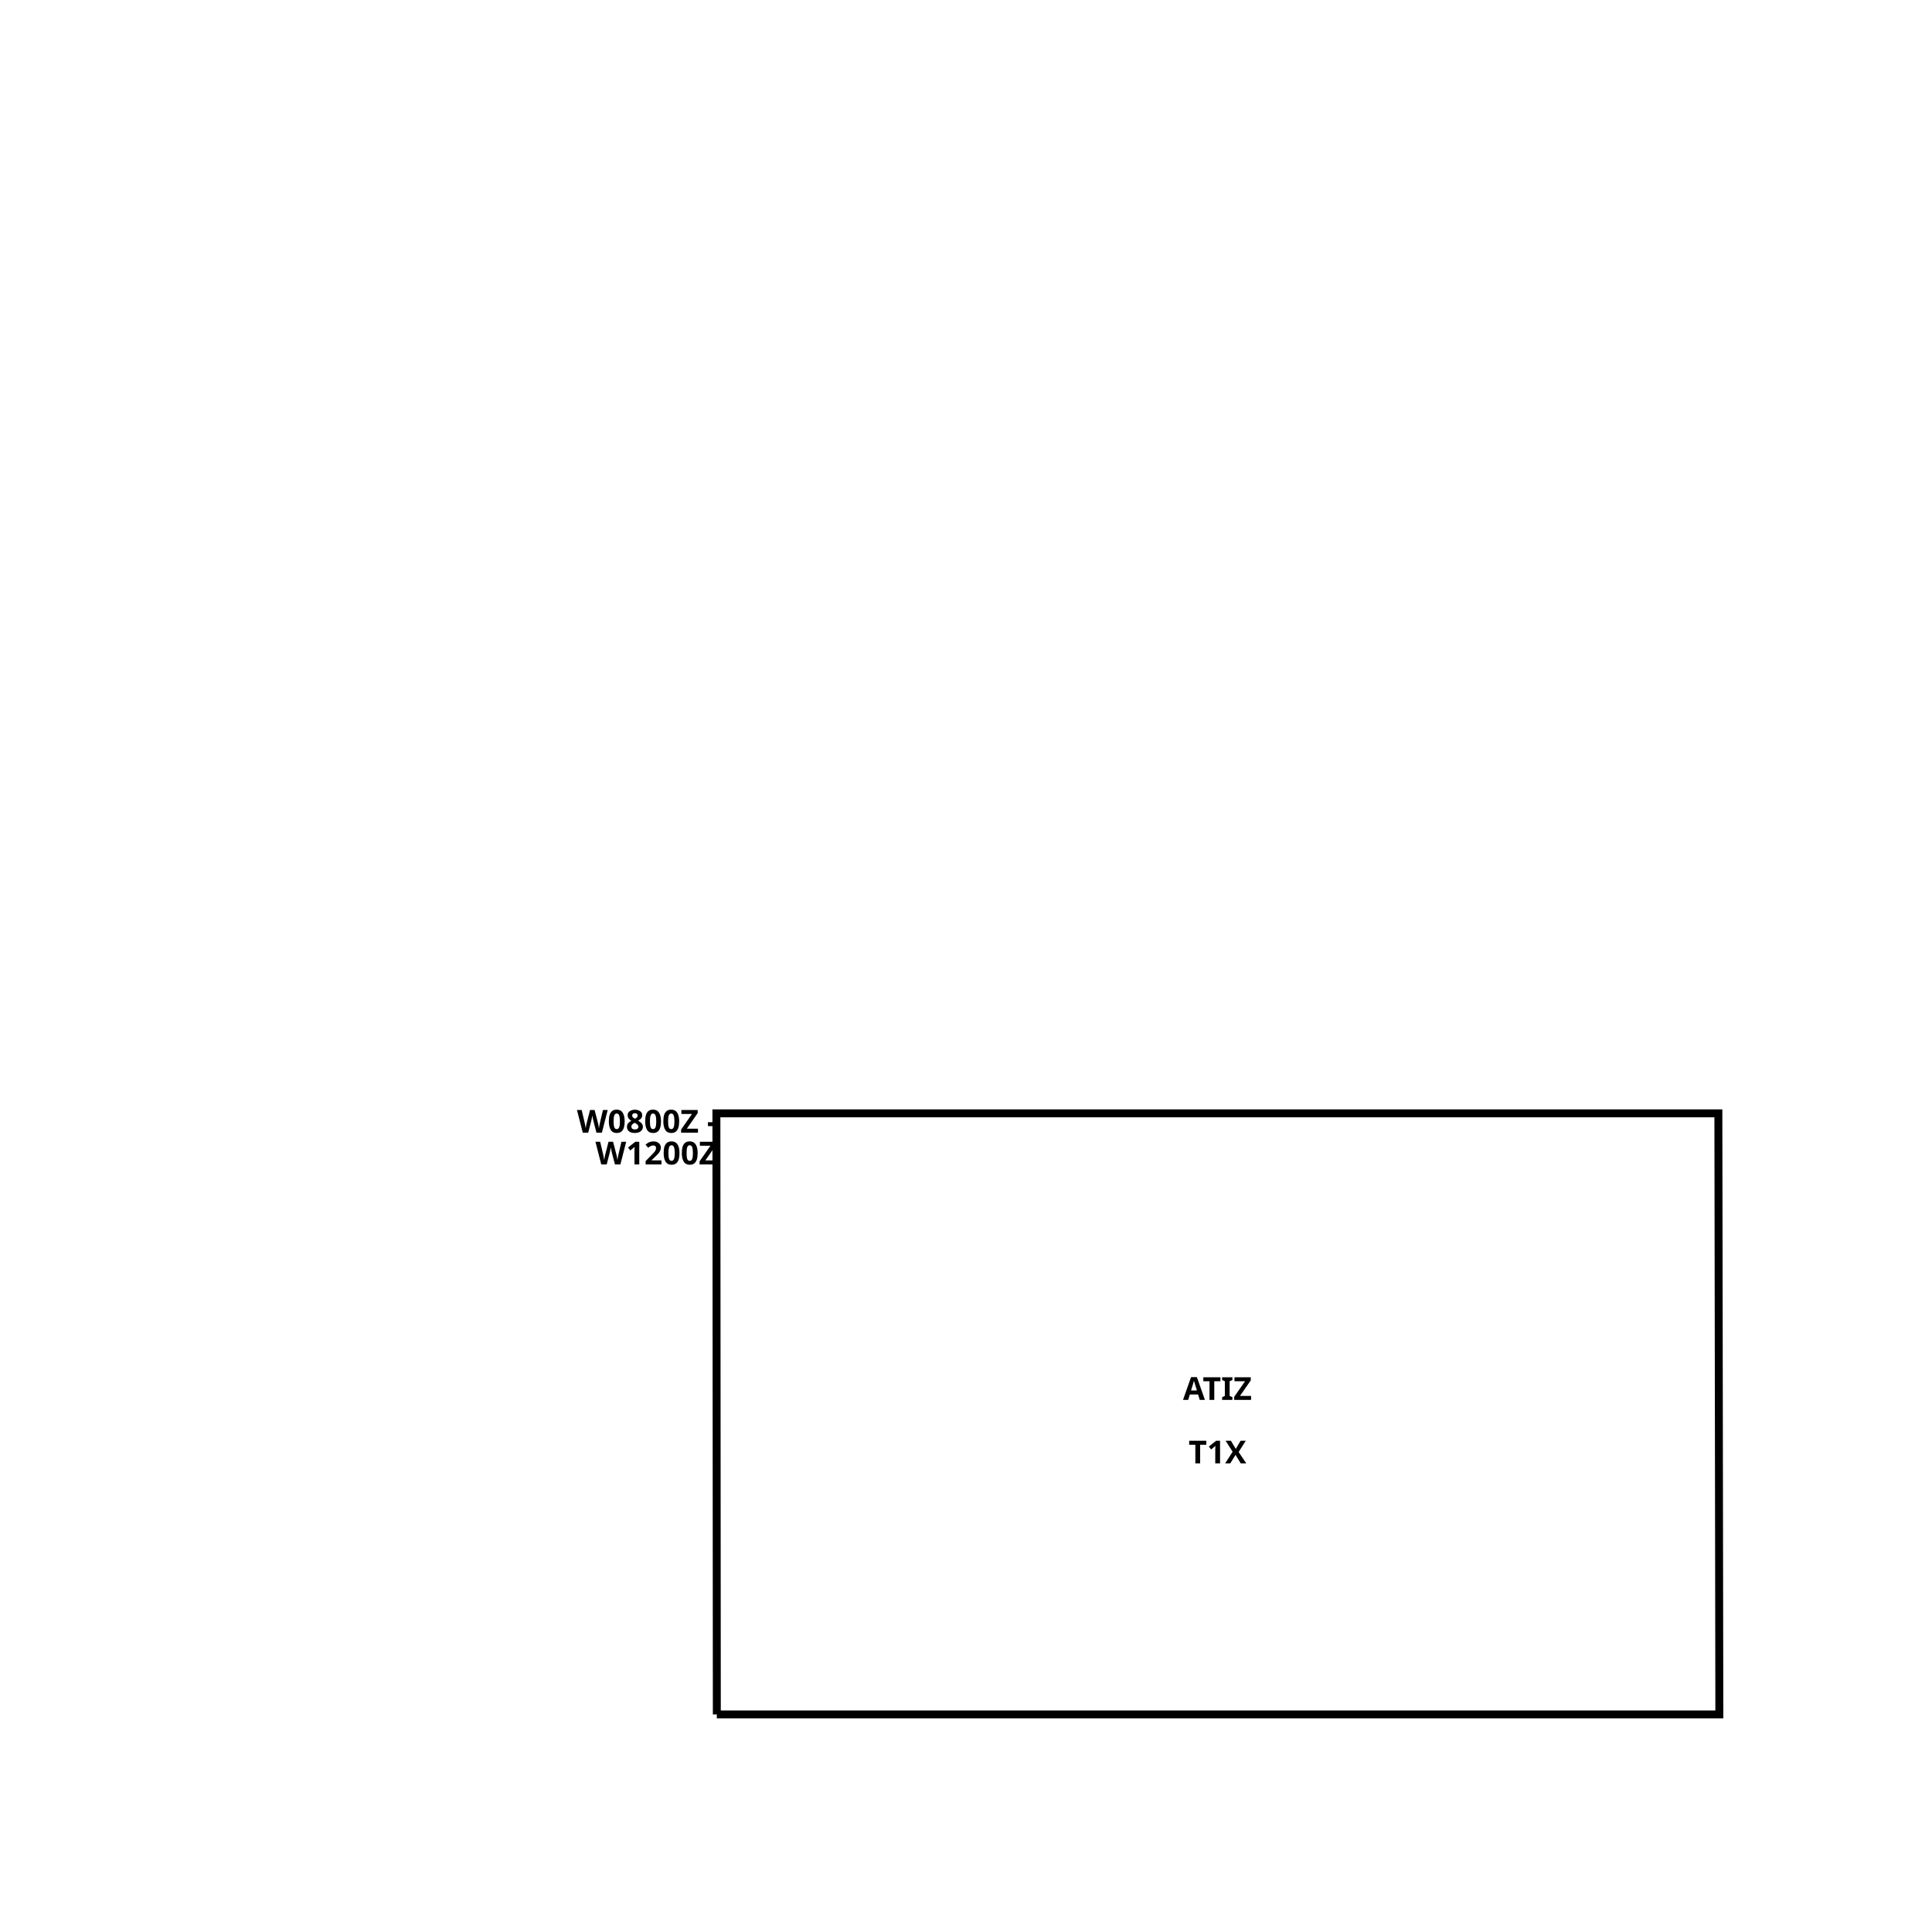
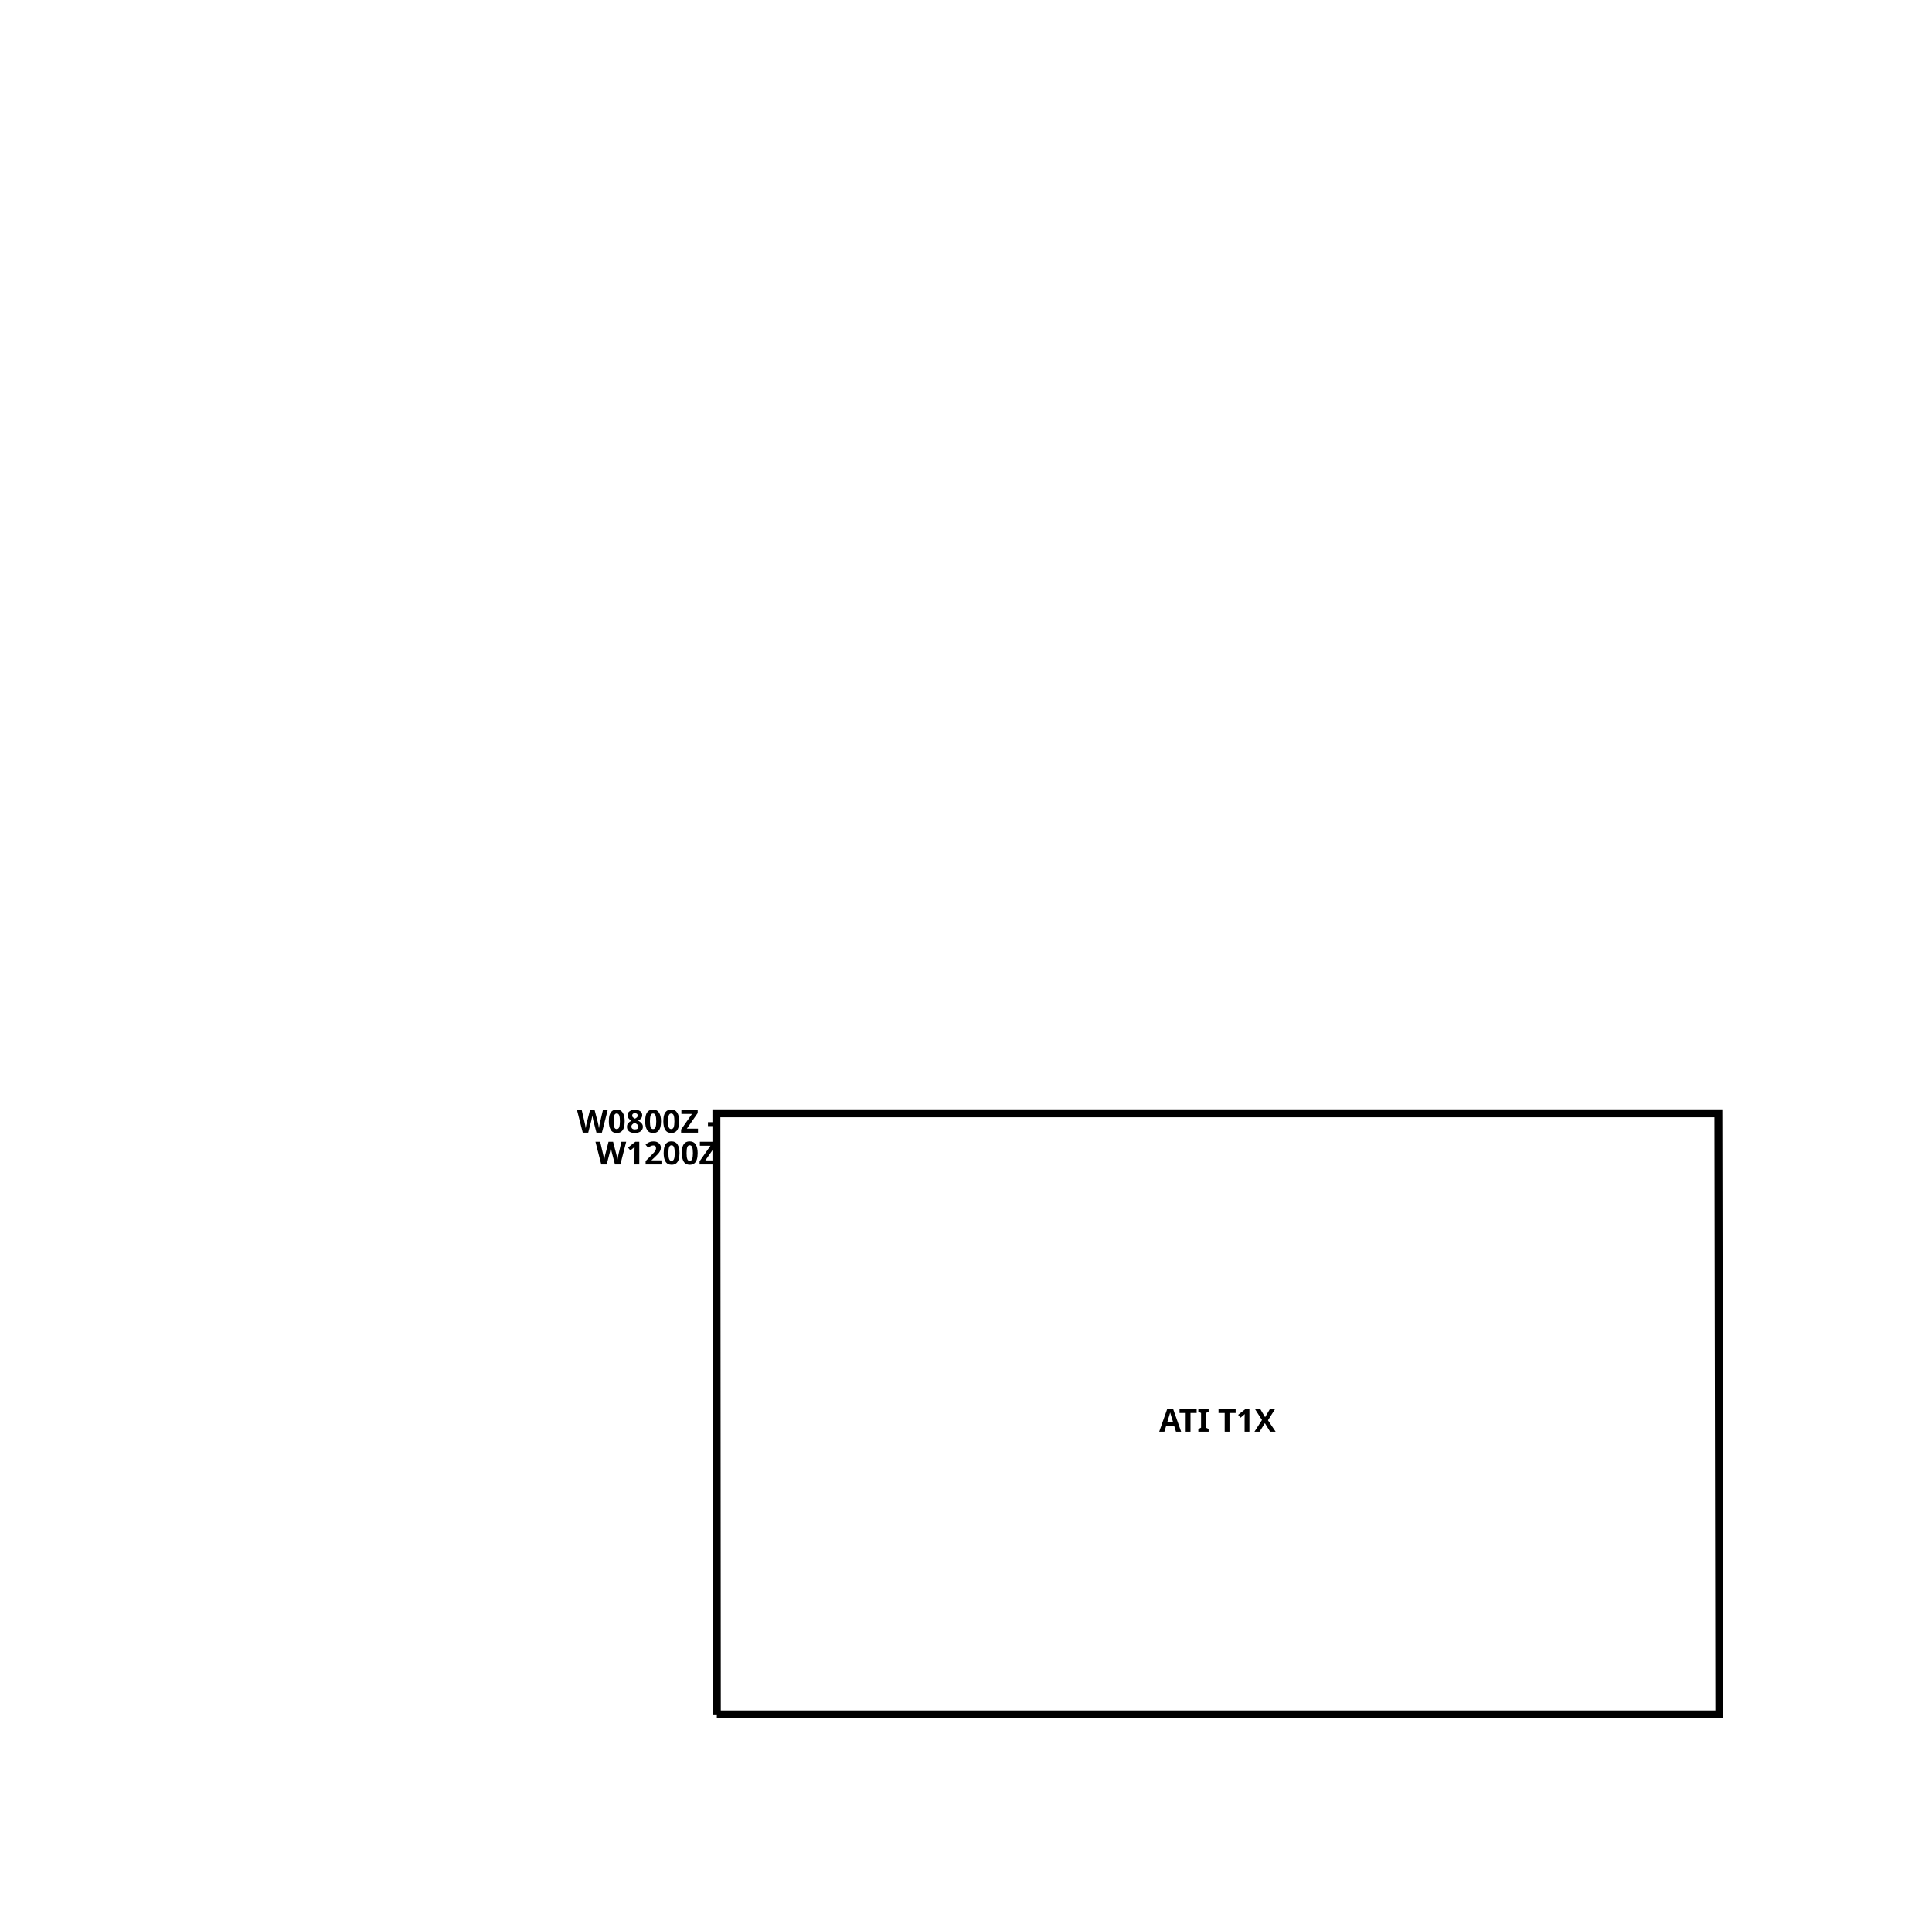
<svg xmlns="http://www.w3.org/2000/svg" width="730" height="728" viewBox="0 0 730 728">
  <polyline points="270.85,647.91 649.65,647.91 649.28,420.76 270.69,420.76 270.85,647.91" fill="none" stroke="#000000ff" stroke-width="3" stroke-linejoin="miter" stroke-linecap="butt" />
-   <text transform="translate(460 528) rotate(0)" x="0" y="-3.6" text-anchor="middle" dominant-baseline="central" font-family="PT Sans" font-size="12" font-weight="bold">ATIZ</text>
-   <text transform="translate(460 552) rotate(0)" x="0" y="-3.6" text-anchor="middle" dominant-baseline="central" font-family="PT Sans" font-size="12" font-weight="bold">T1X</text>
+   <text transform="translate(460 540) rotate(0)" x="0" y="-3.6" text-anchor="middle" dominant-baseline="central" font-family="PT Sans" font-size="12" font-weight="bold">ATI T1X</text>
  <text transform="translate(271 427) rotate(0)" x="0" y="-3.6" text-anchor="end" dominant-baseline="central" font-family="PT Sans" font-size="12" font-weight="bold">W0800Z - </text>
  <text transform="translate(271 439) rotate(0)" x="0" y="-3.6" text-anchor="end" dominant-baseline="central" font-family="PT Sans" font-size="12" font-weight="bold">W1200Z</text>
</svg>
